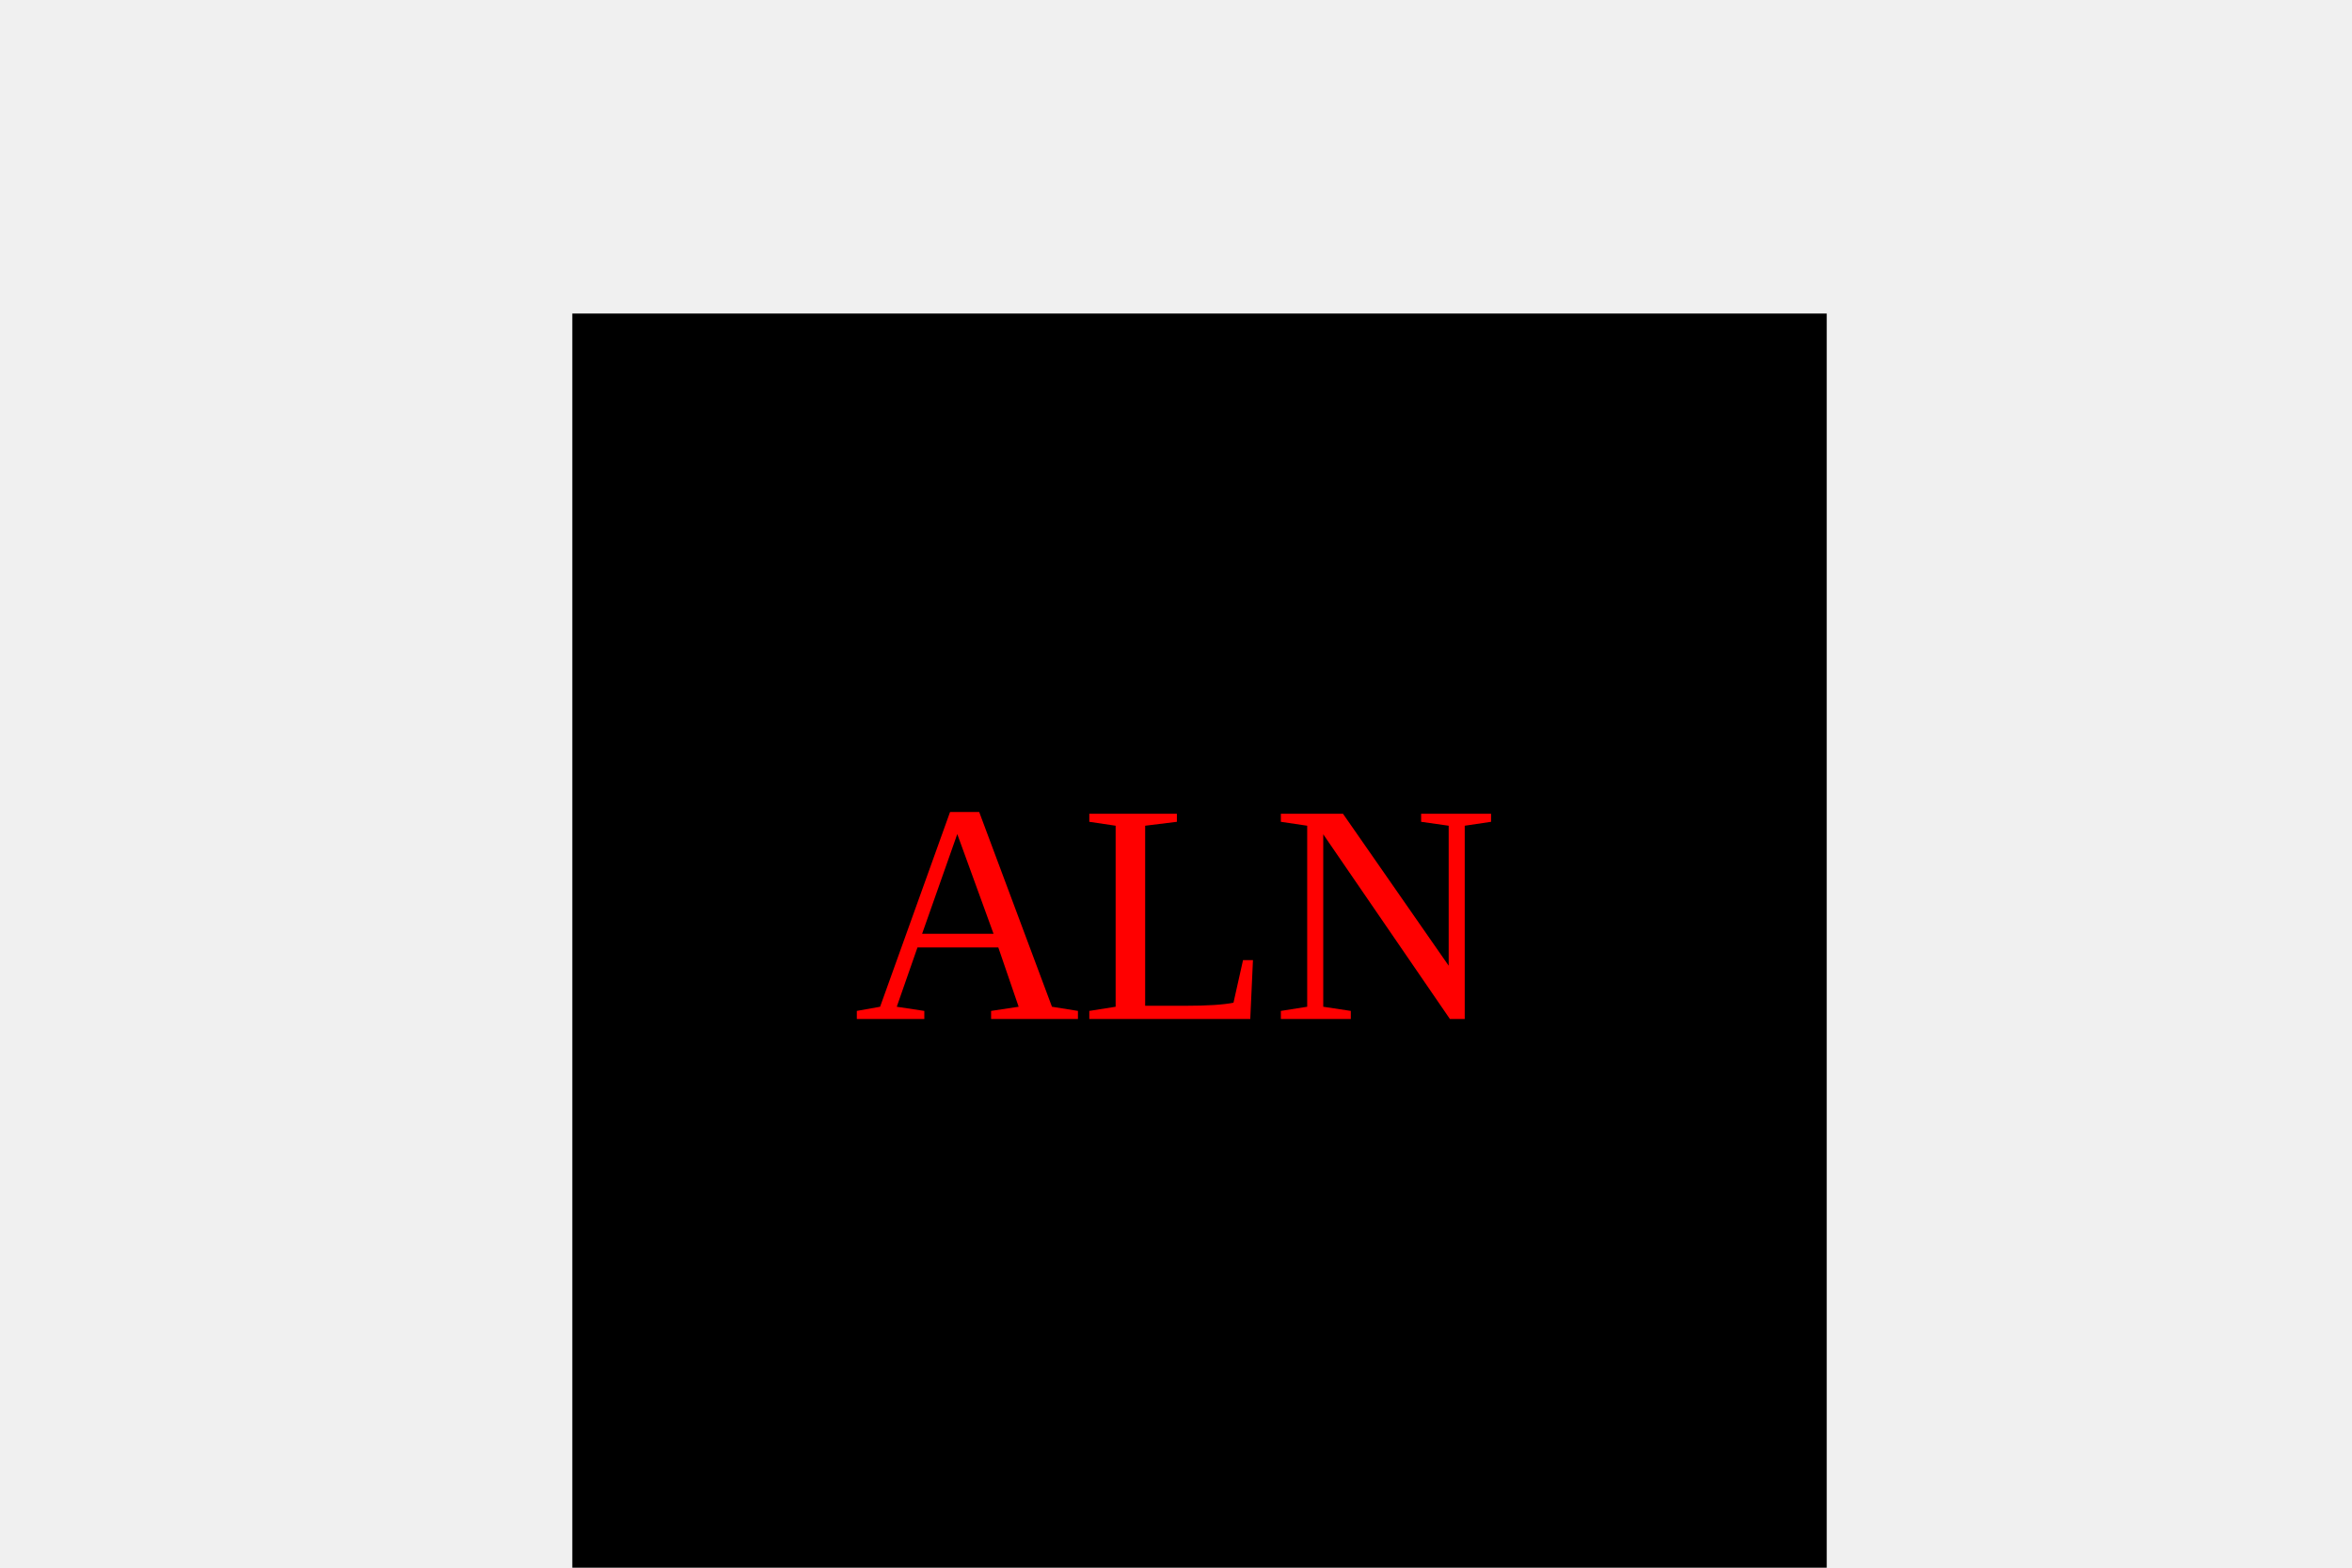
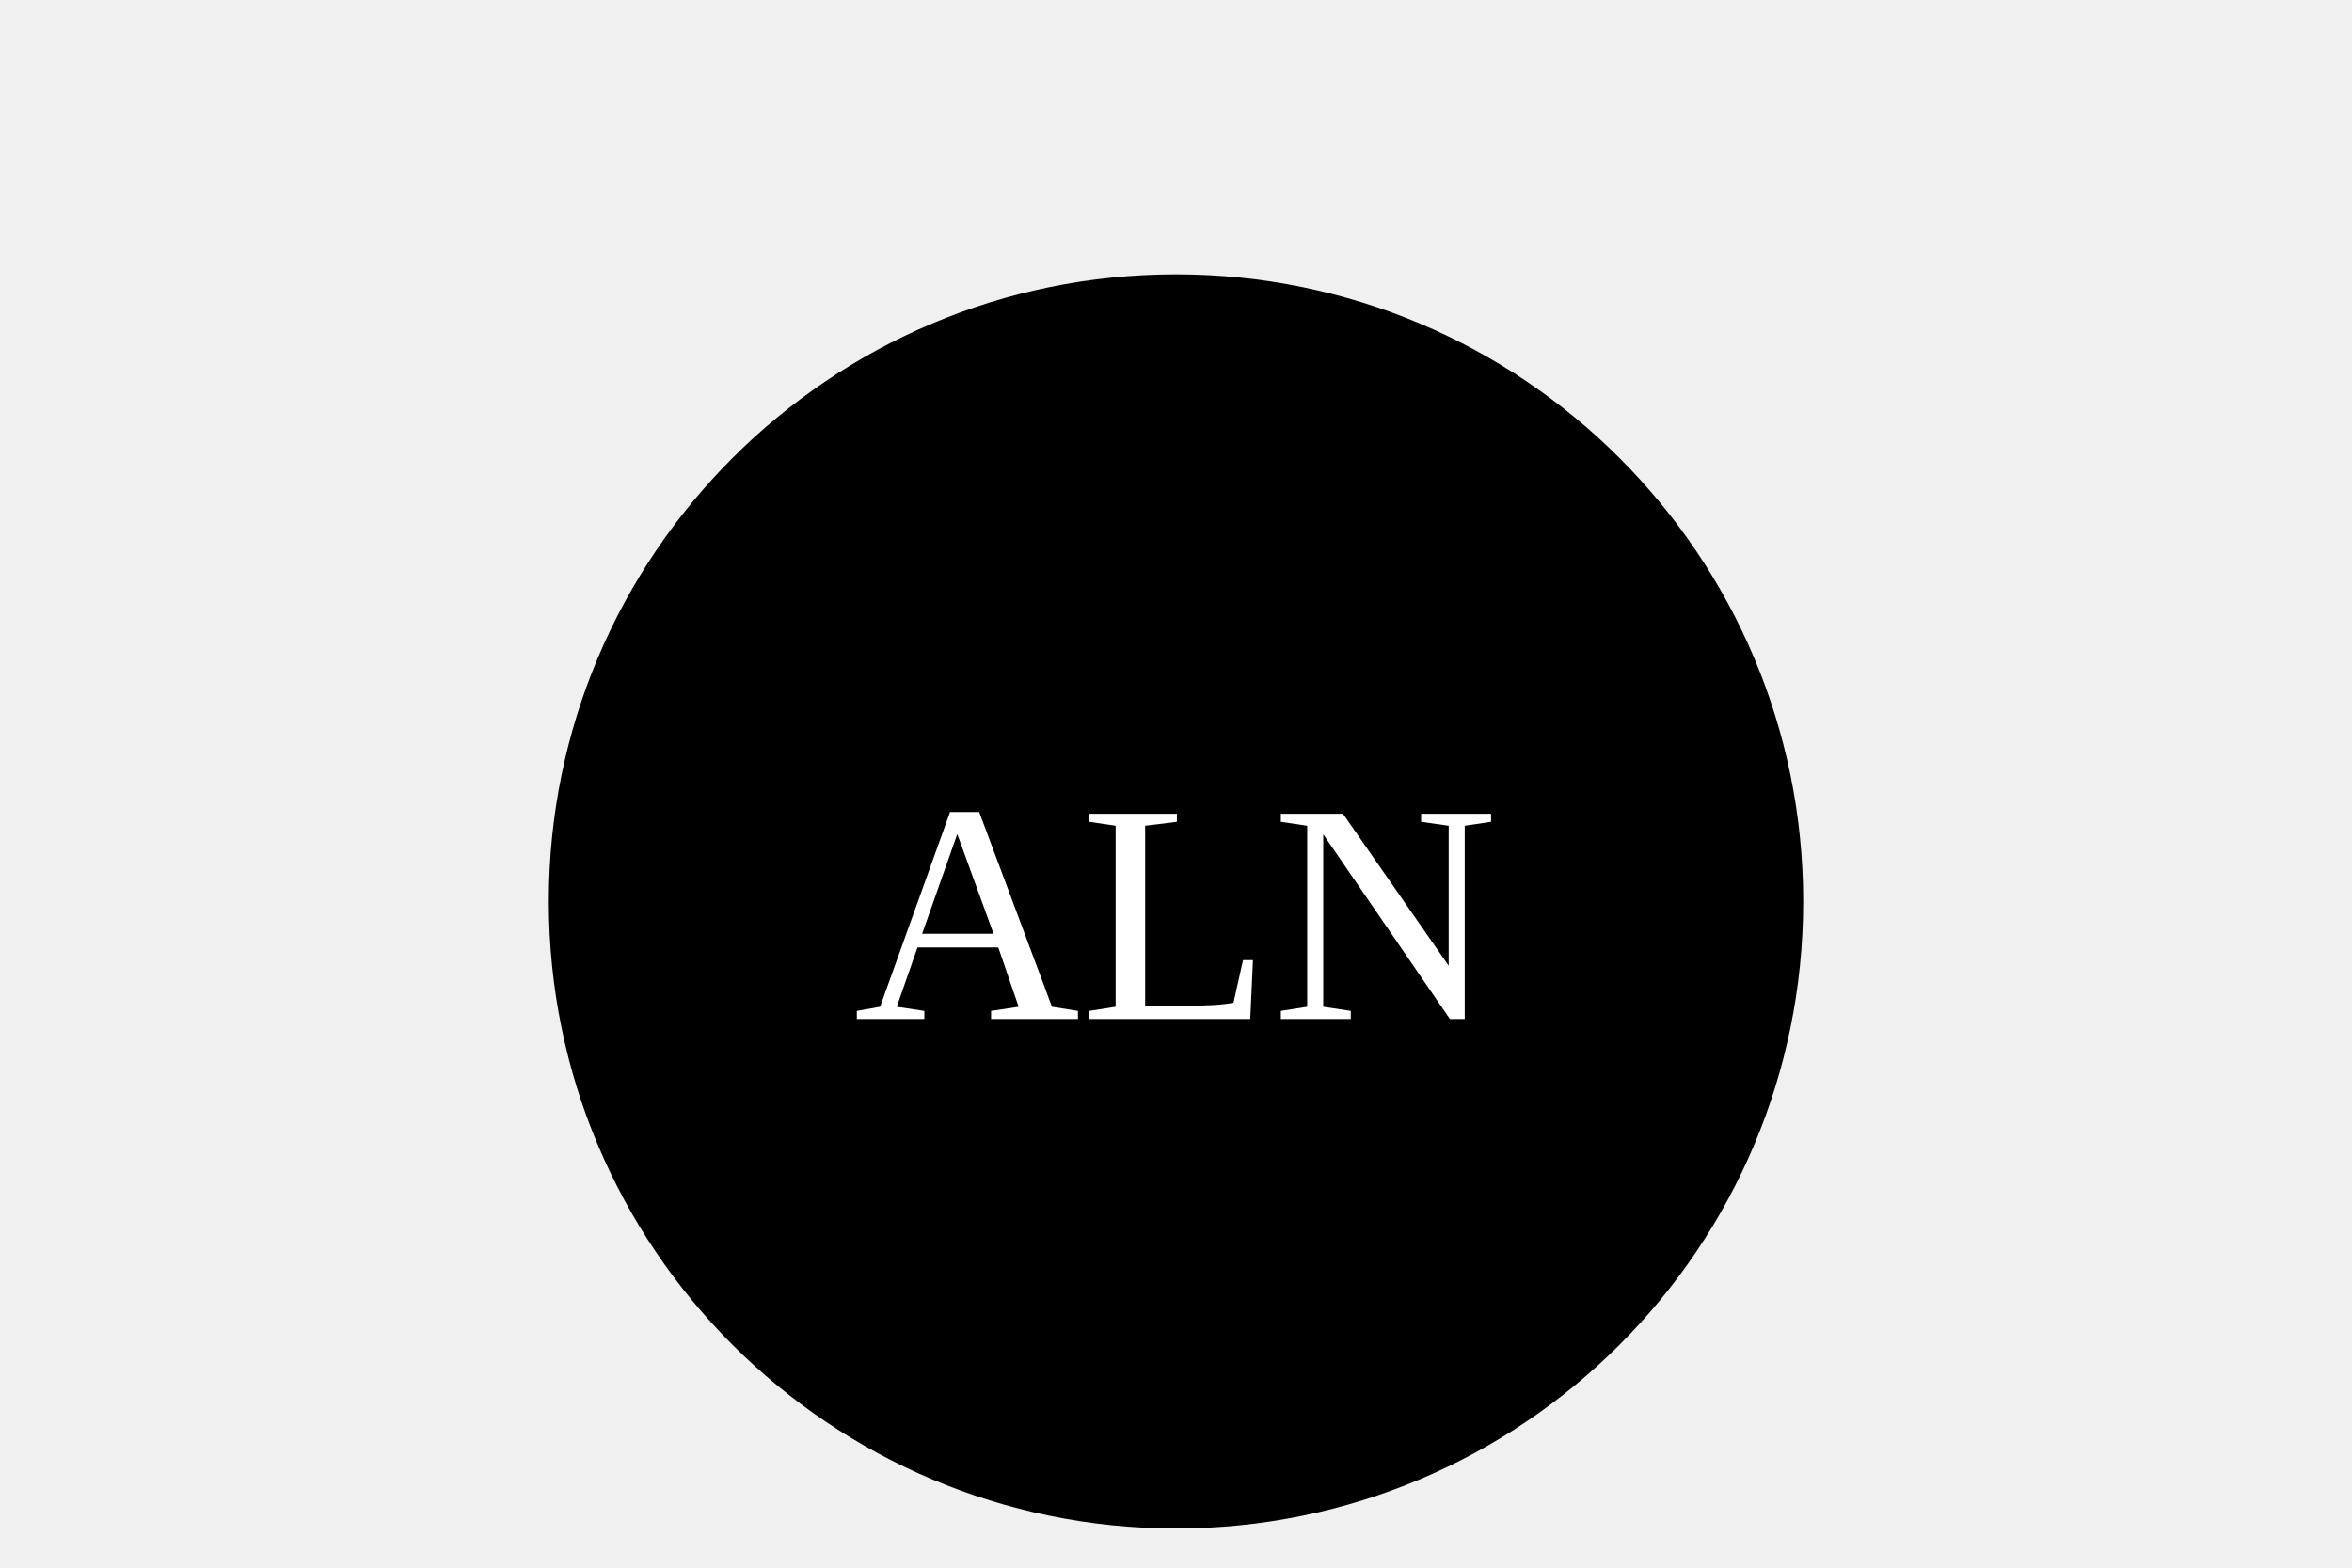
<svg xmlns="http://www.w3.org/2000/svg" version="1.1" width="300" height="200">
-   <g>Square<rect x="73" y="40" width="160" height="160" fill="undefined" />
-     <text x="150" y="130" text-anchor="middle" font-size="40" fill="Red">ALN</text>
+   <g>Circle<circle cx="150" cy="115" r="80" fill="00000" />
+     <text x="150" y="130" text-anchor="middle" font-size="40" fill="White">ALN</text>
  </g>
</svg>
